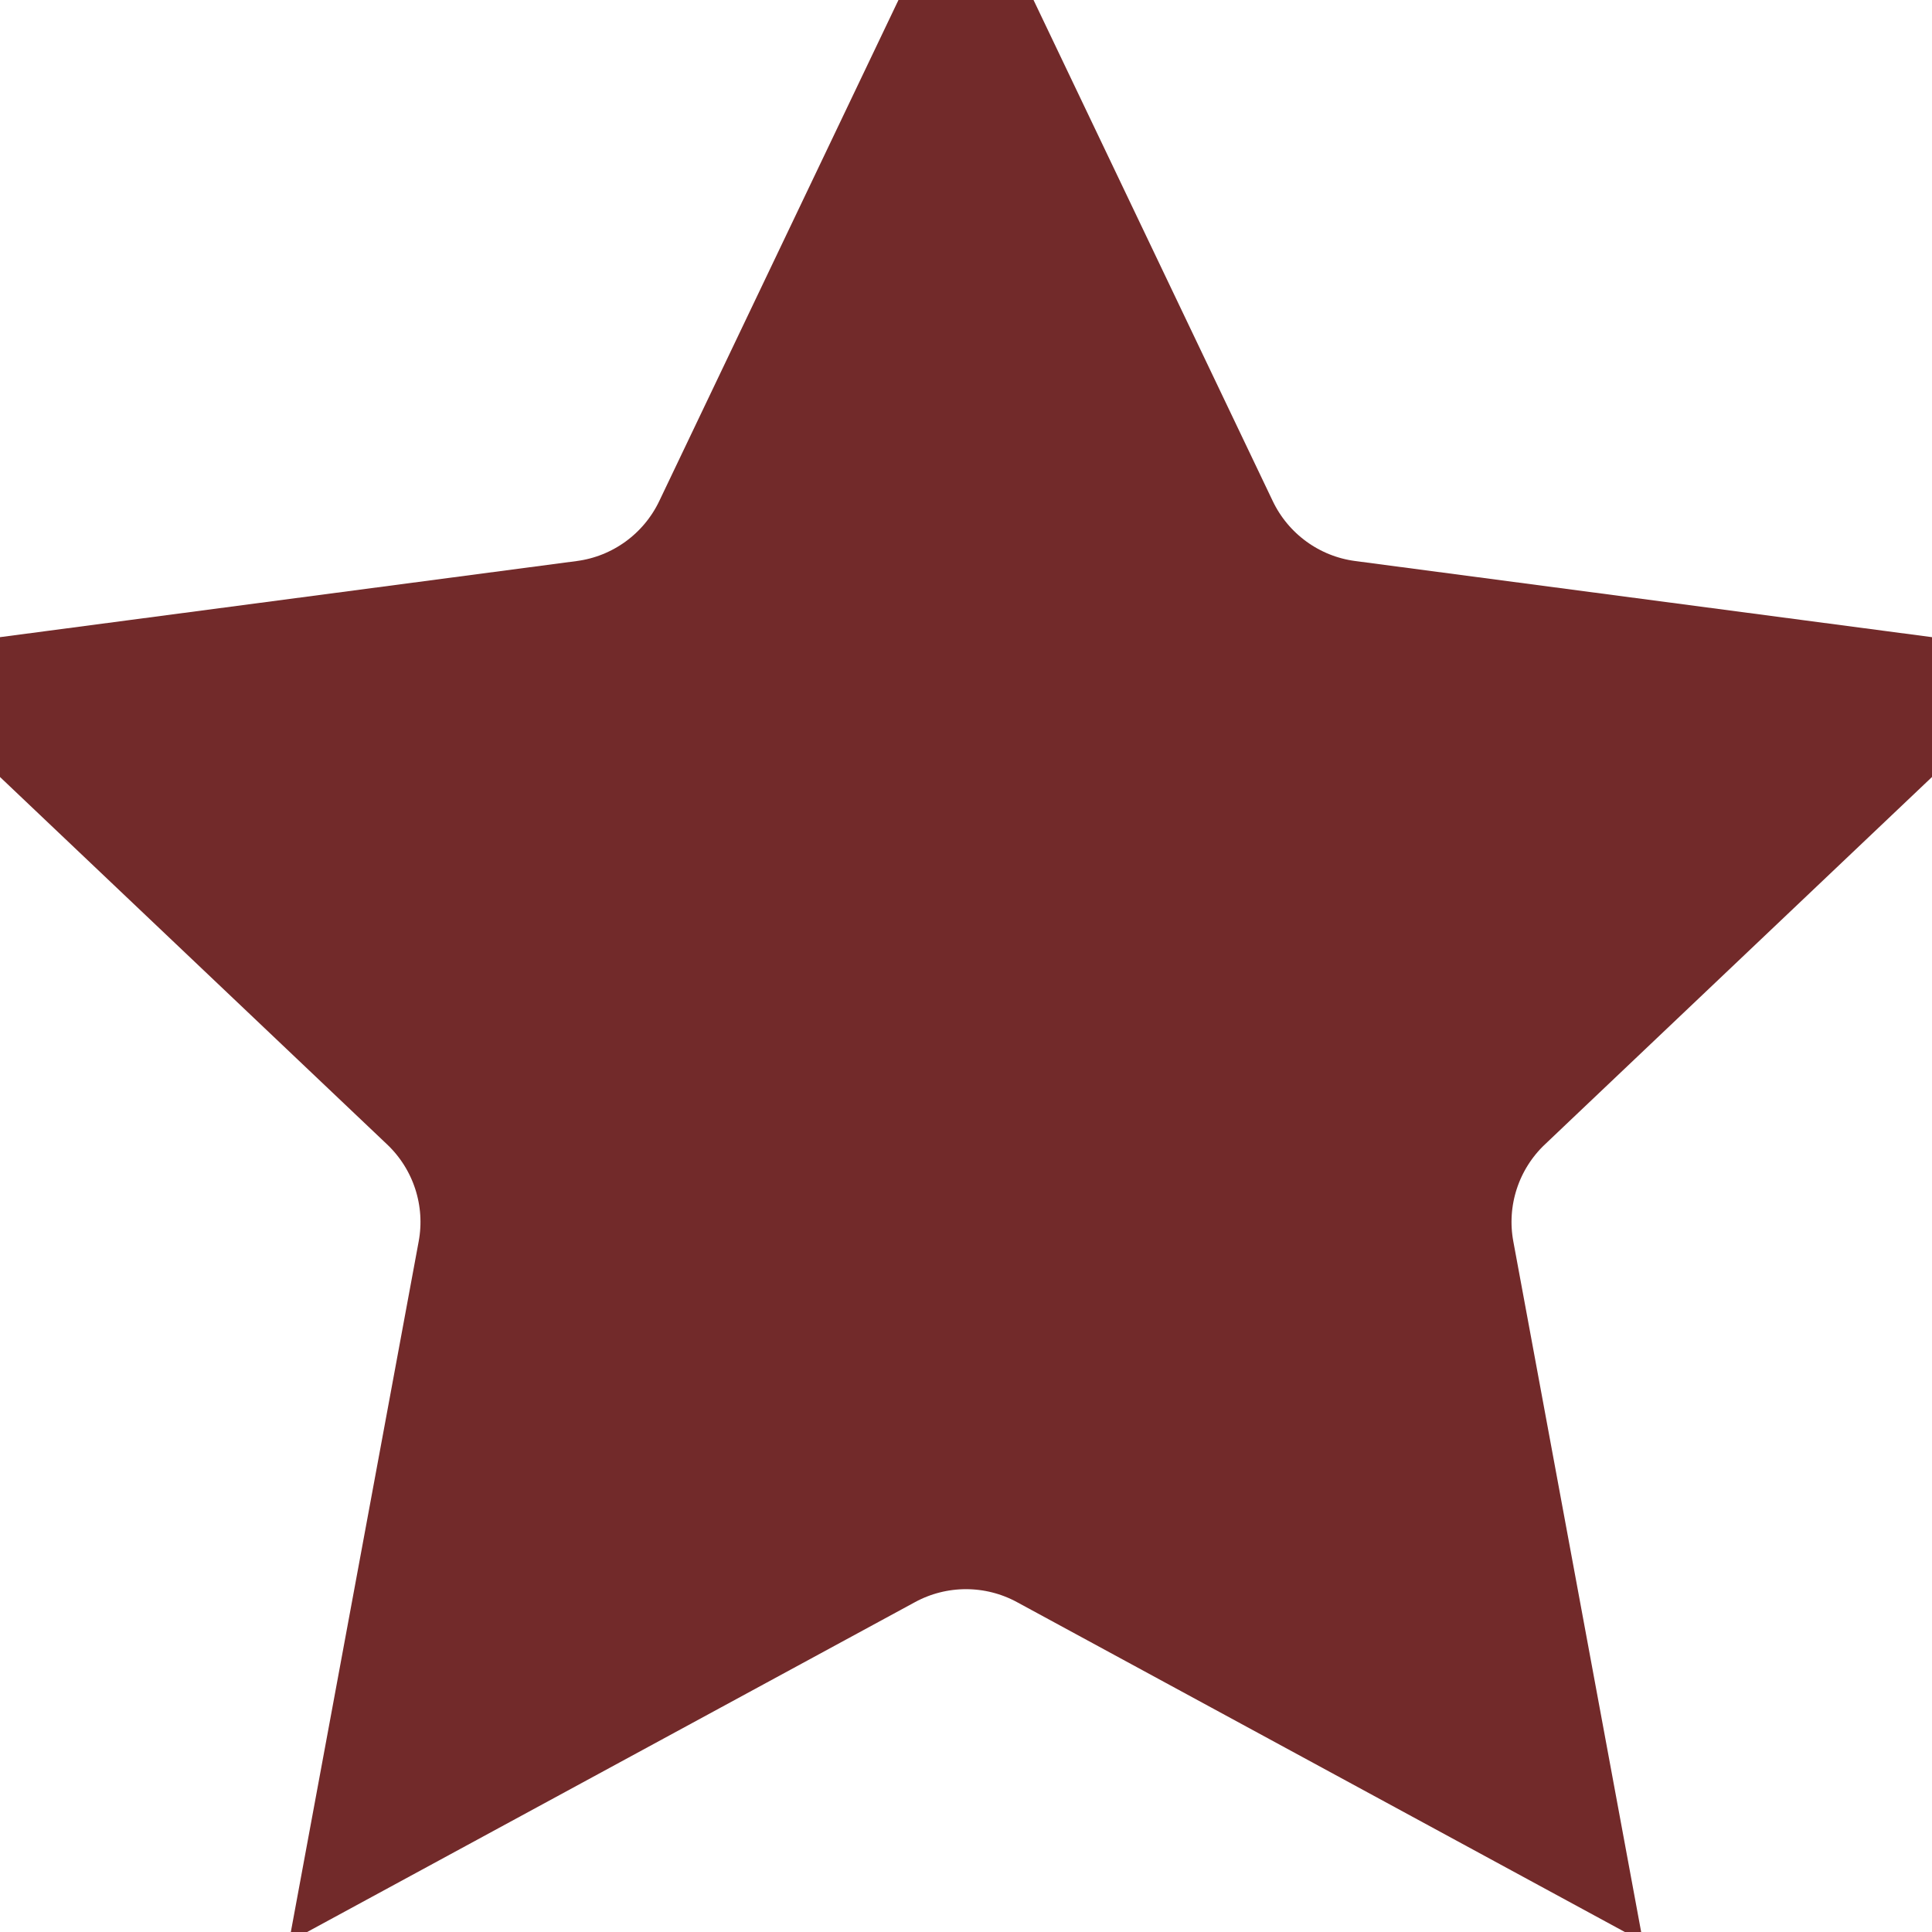
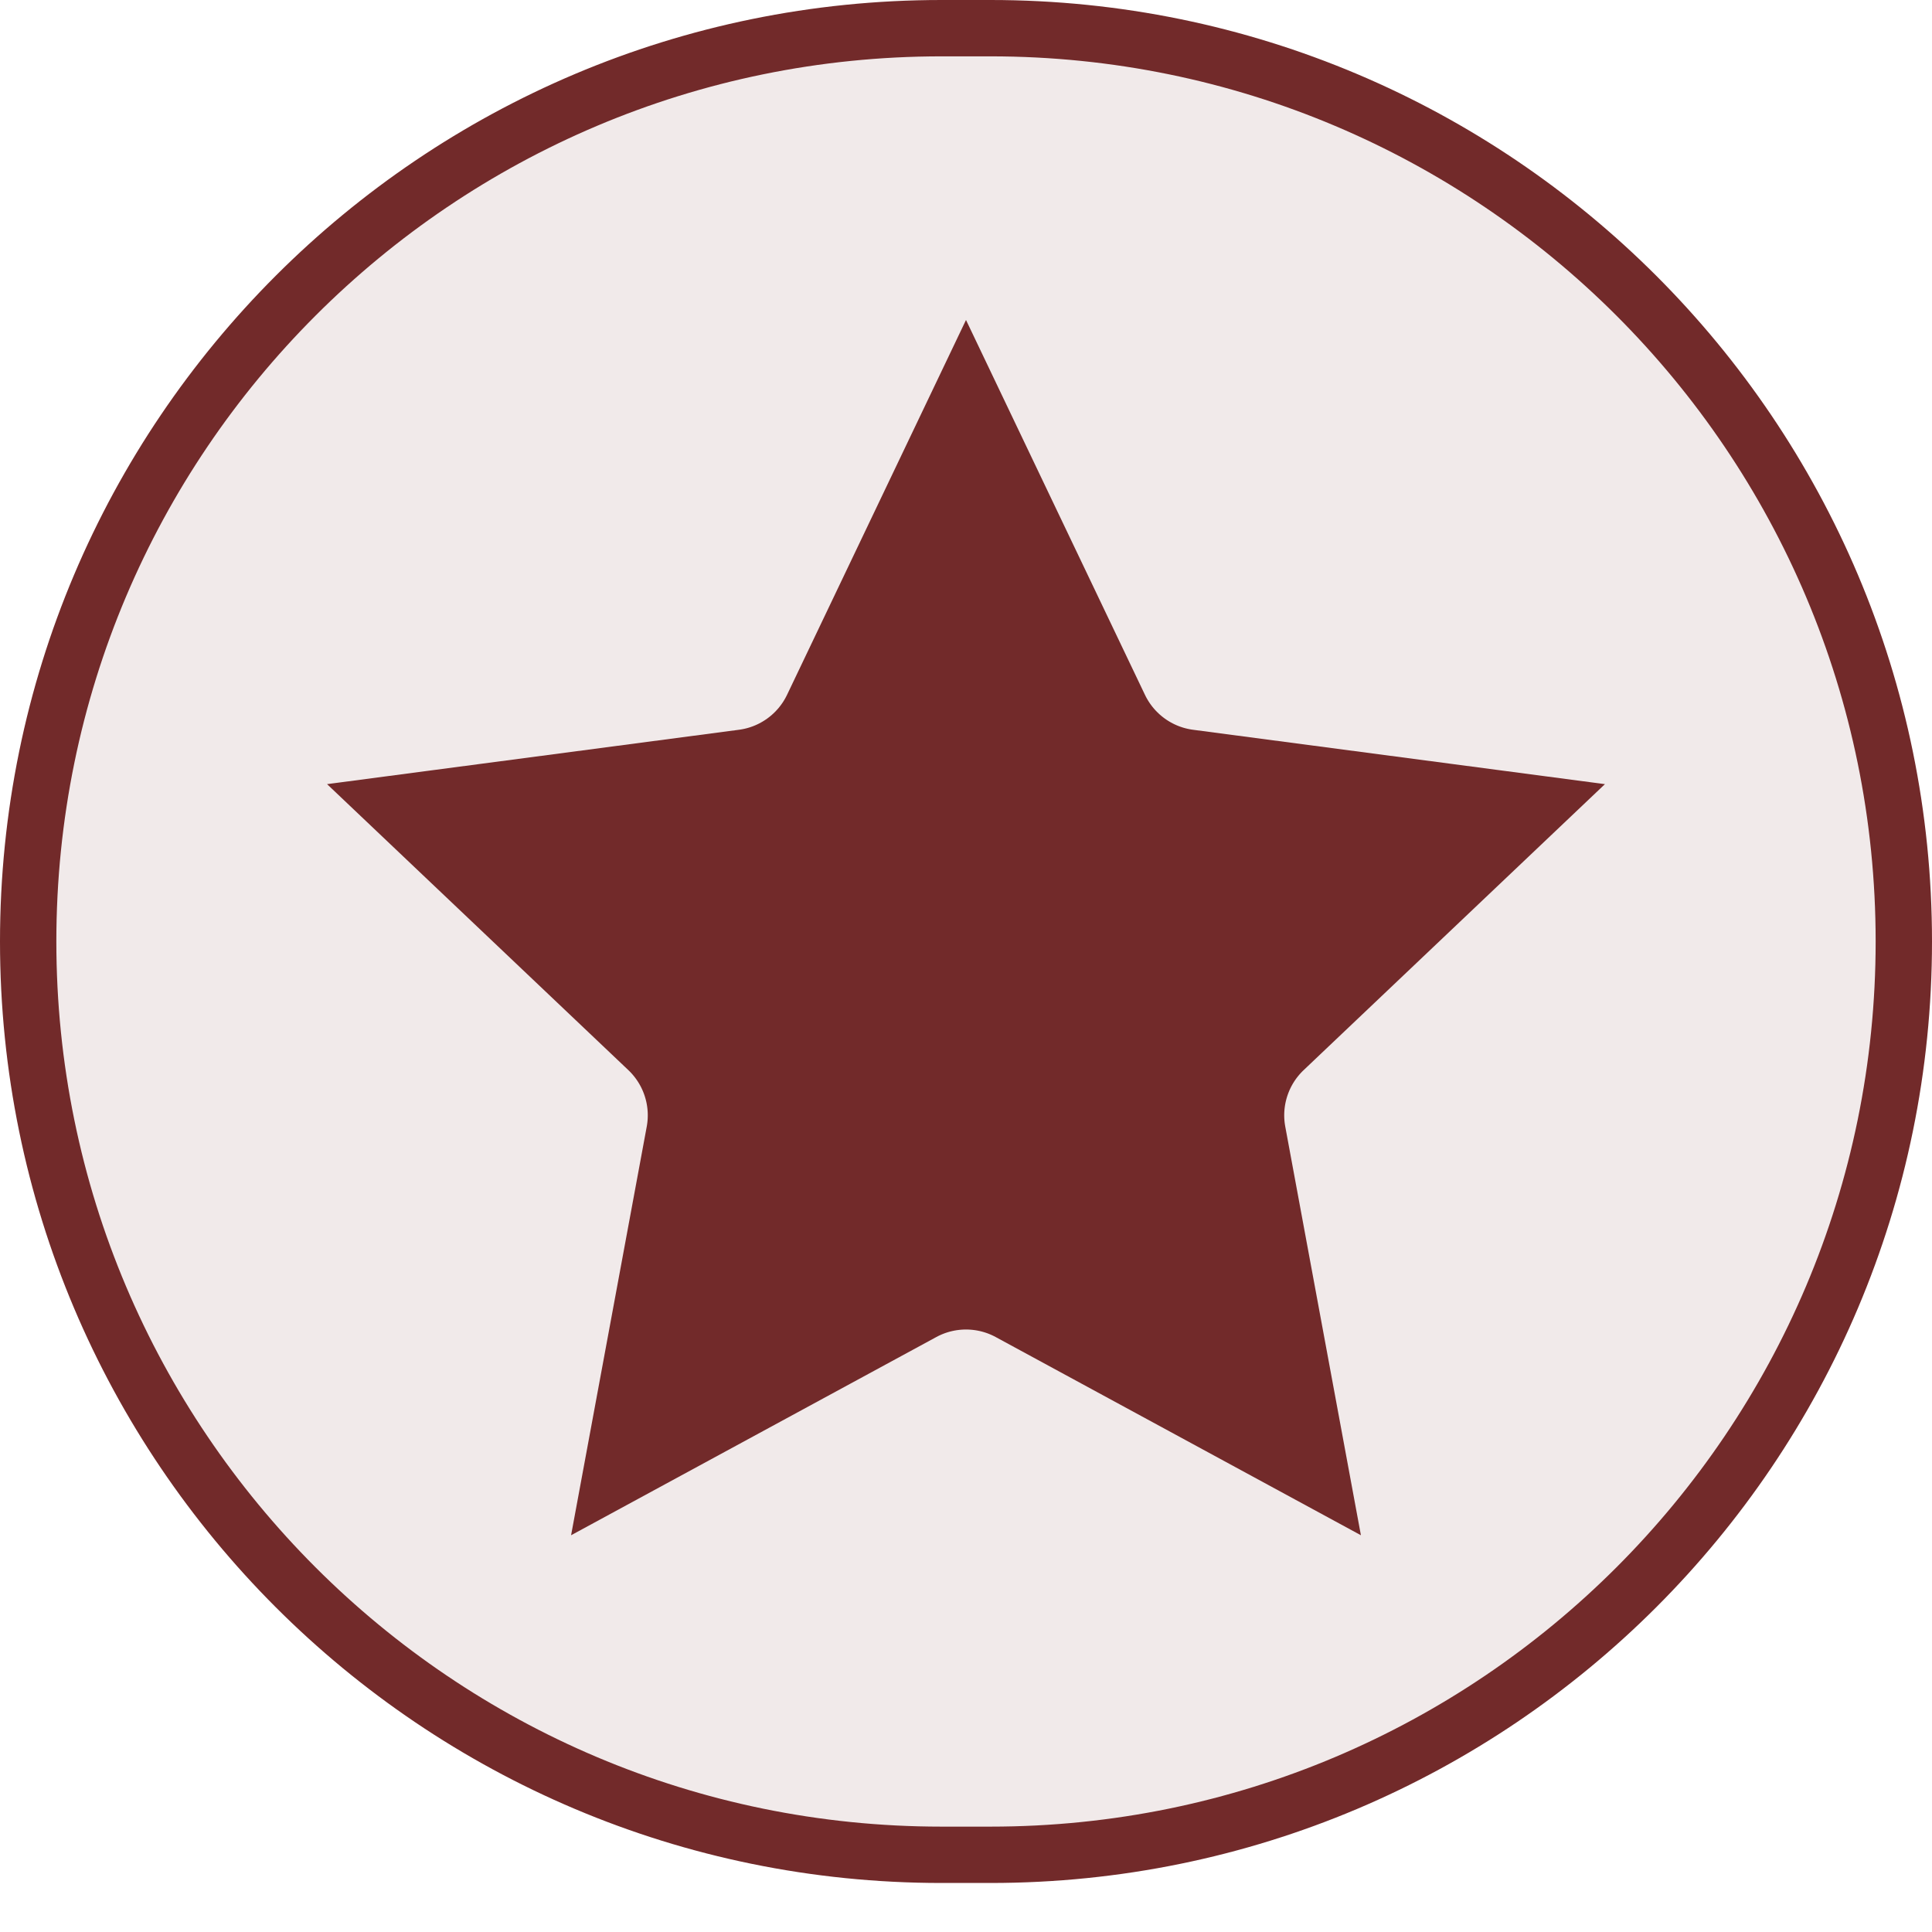
- <svg xmlns="http://www.w3.org/2000/svg" width="14" height="14" viewBox="0 0 14 14" fill="none">
-   <path d="M5.68 4.061L7 1.296L8.32 4.061C8.579 4.604 9.095 4.979 9.691 5.057L12.729 5.458L10.506 7.568L11.195 8.293L10.506 7.568C10.07 7.982 9.873 8.588 9.983 9.179L10.541 12.193L7.847 10.731C7.319 10.444 6.681 10.444 6.153 10.731L3.459 12.193L4.017 9.179C4.127 8.588 3.93 7.982 3.494 7.568L1.271 5.458L4.309 5.057C4.905 4.979 5.421 4.604 5.68 4.061ZM13.069 5.135L13.069 5.136L13.069 5.135ZM0.931 5.135C0.931 5.135 0.931 5.135 0.931 5.135L0.931 5.135Z" fill="#722A2A" stroke="#722A2A" stroke-width="2" />
+ <svg xmlns="http://www.w3.org/2000/svg" width="24" height="24" viewBox="0 0 24 24" fill="none">
+   <rect x="0.35" y="0.35" width="23.3" height="22.691" rx="11.345" fill="#722A2A" fill-opacity="0.1" />
+   <rect x="0.35" y="0.35" width="23.3" height="22.691" rx="11.345" stroke="#722A2A" stroke-width="0.7" />
+   <path d="M10.68 9.061L12 6.296L13.32 9.061C13.579 9.604 14.095 9.979 14.691 10.057L17.729 10.458L15.506 12.568L16.195 13.293L15.506 12.568C15.07 12.982 14.873 13.588 14.983 14.179L15.541 17.193L12.847 15.731C12.319 15.444 11.681 15.444 11.153 15.731L8.459 17.193L9.017 14.179C9.127 13.588 8.93 12.982 8.494 12.568L6.271 10.458L9.309 10.057C9.905 9.979 10.421 9.604 10.68 9.061ZM18.069 10.135L18.069 10.136L18.069 10.135ZM5.931 10.135C5.931 10.135 5.931 10.135 5.931 10.136L5.931 10.135Z" fill="#722A2A" stroke="#722A2A" stroke-width="2" />
</svg>
